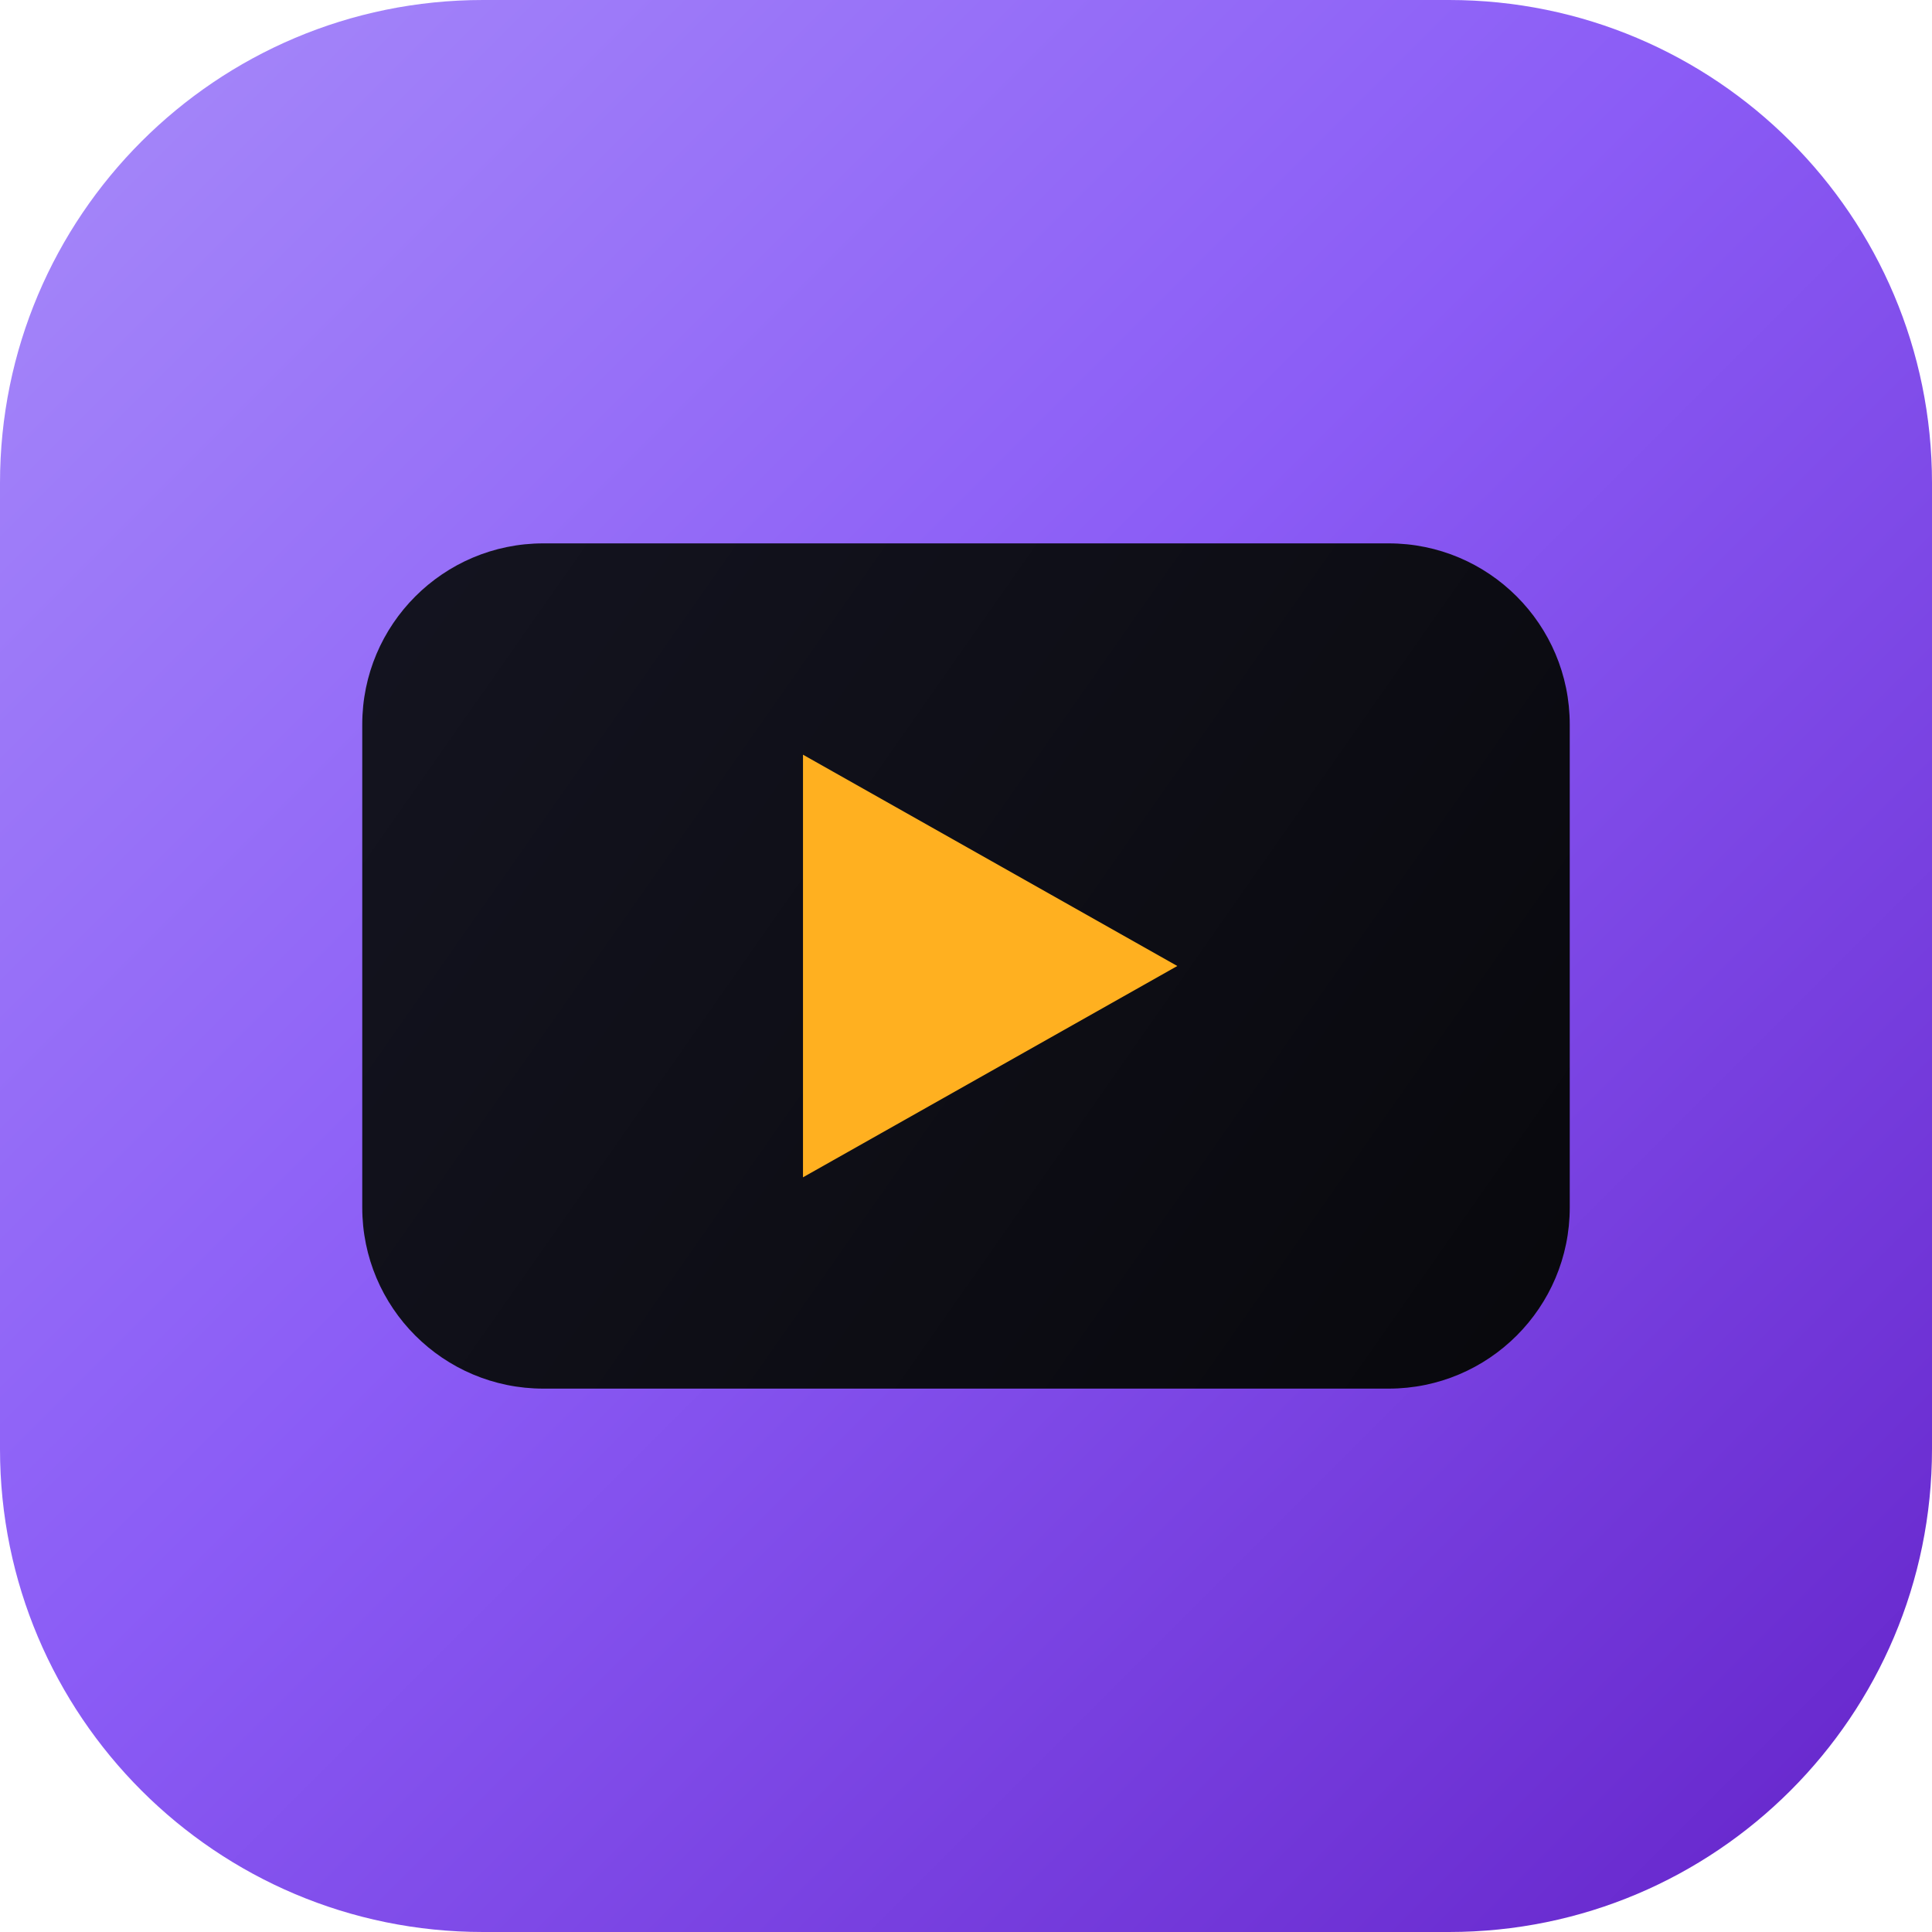
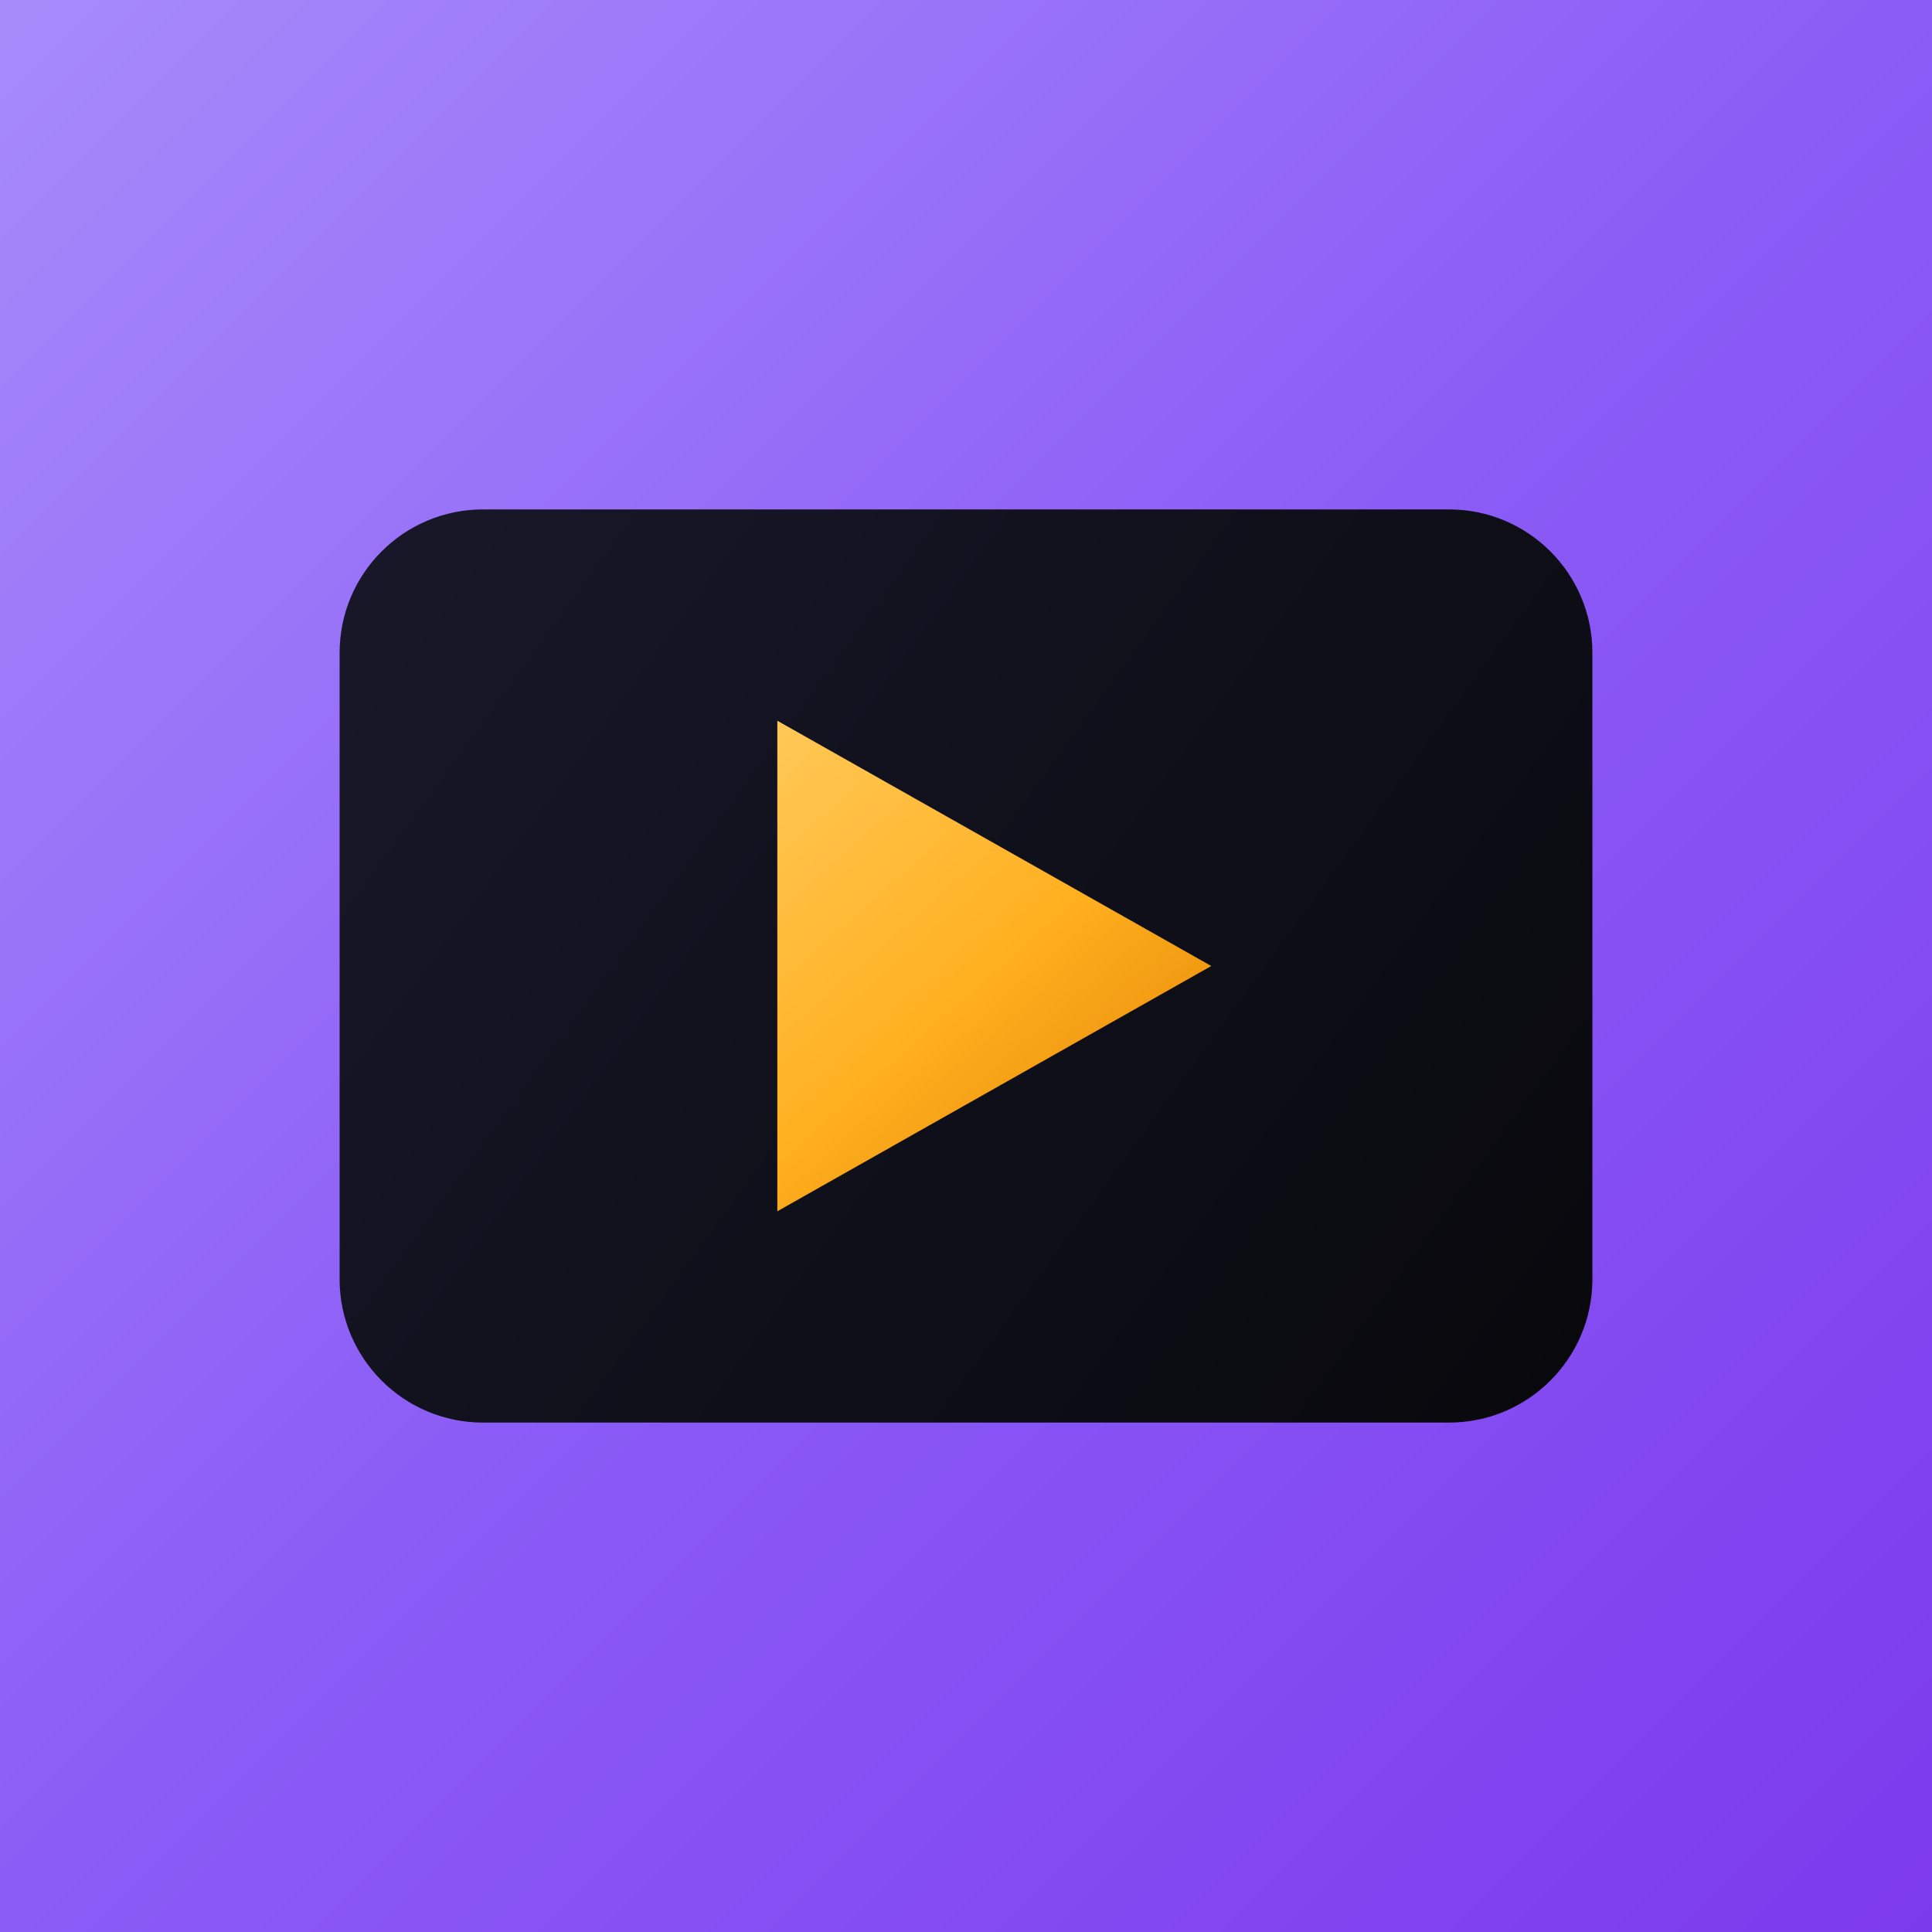
- <svg xmlns="http://www.w3.org/2000/svg" viewBox="0 0 32 32" fill="none">
+ <svg xmlns="http://www.w3.org/2000/svg" viewBox="0 0 1024 1024">
  <defs>
-     <linearGradient id="bg" x1="0" y1="0" x2="32" y2="32" gradientUnits="userSpaceOnUse">
+     <linearGradient id="bg" x1="0" y1="0" x2="1024" y2="1024" gradientUnits="userSpaceOnUse">
      <stop offset="0" stop-color="#a78bfa" />
-       <stop offset="0.45" stop-color="#8b5cf6" />
-       <stop offset="1" stop-color="#6423c9" />
+       <stop offset="0.5" stop-color="#8b5cf6" />
+       <stop offset="1" stop-color="#7c3aed" />
    </linearGradient>
-     <linearGradient id="screen" x1="6" y1="9" x2="26" y2="23" gradientUnits="userSpaceOnUse">
-       <stop offset="0" stop-color="#141420" />
+     <linearGradient id="screen" x1="180" y1="270" x2="844" y2="754" gradientUnits="userSpaceOnUse">
+       <stop offset="0" stop-color="#18182a" />
      <stop offset="1" stop-color="#08080c" />
    </linearGradient>
+     <linearGradient id="play" x1="412" y1="382" x2="642" y2="642" gradientUnits="userSpaceOnUse">
+       <stop offset="0" stop-color="#ffc857" />
+       <stop offset="0.5" stop-color="#ffb020" />
+       <stop offset="1" stop-color="#e07f00" />
+     </linearGradient>
  </defs>
-   <rect width="32" height="32" rx="8" fill="url(#bg)" />
-   <rect x="6" y="9" width="20" height="14" rx="3" fill="url(#screen)" />
-   <path d="M13.3 12.5L19.5 16L13.3 19.5V12.5Z" fill="#ffb020" />
+   <rect width="1024" height="1024" fill="url(#bg)" />
+   <rect x="180" y="270" width="664" height="484" rx="76" fill="url(#screen)" />
+   <path d="M412 382L642 512L412 642Z" fill="url(#play)" />
</svg>
